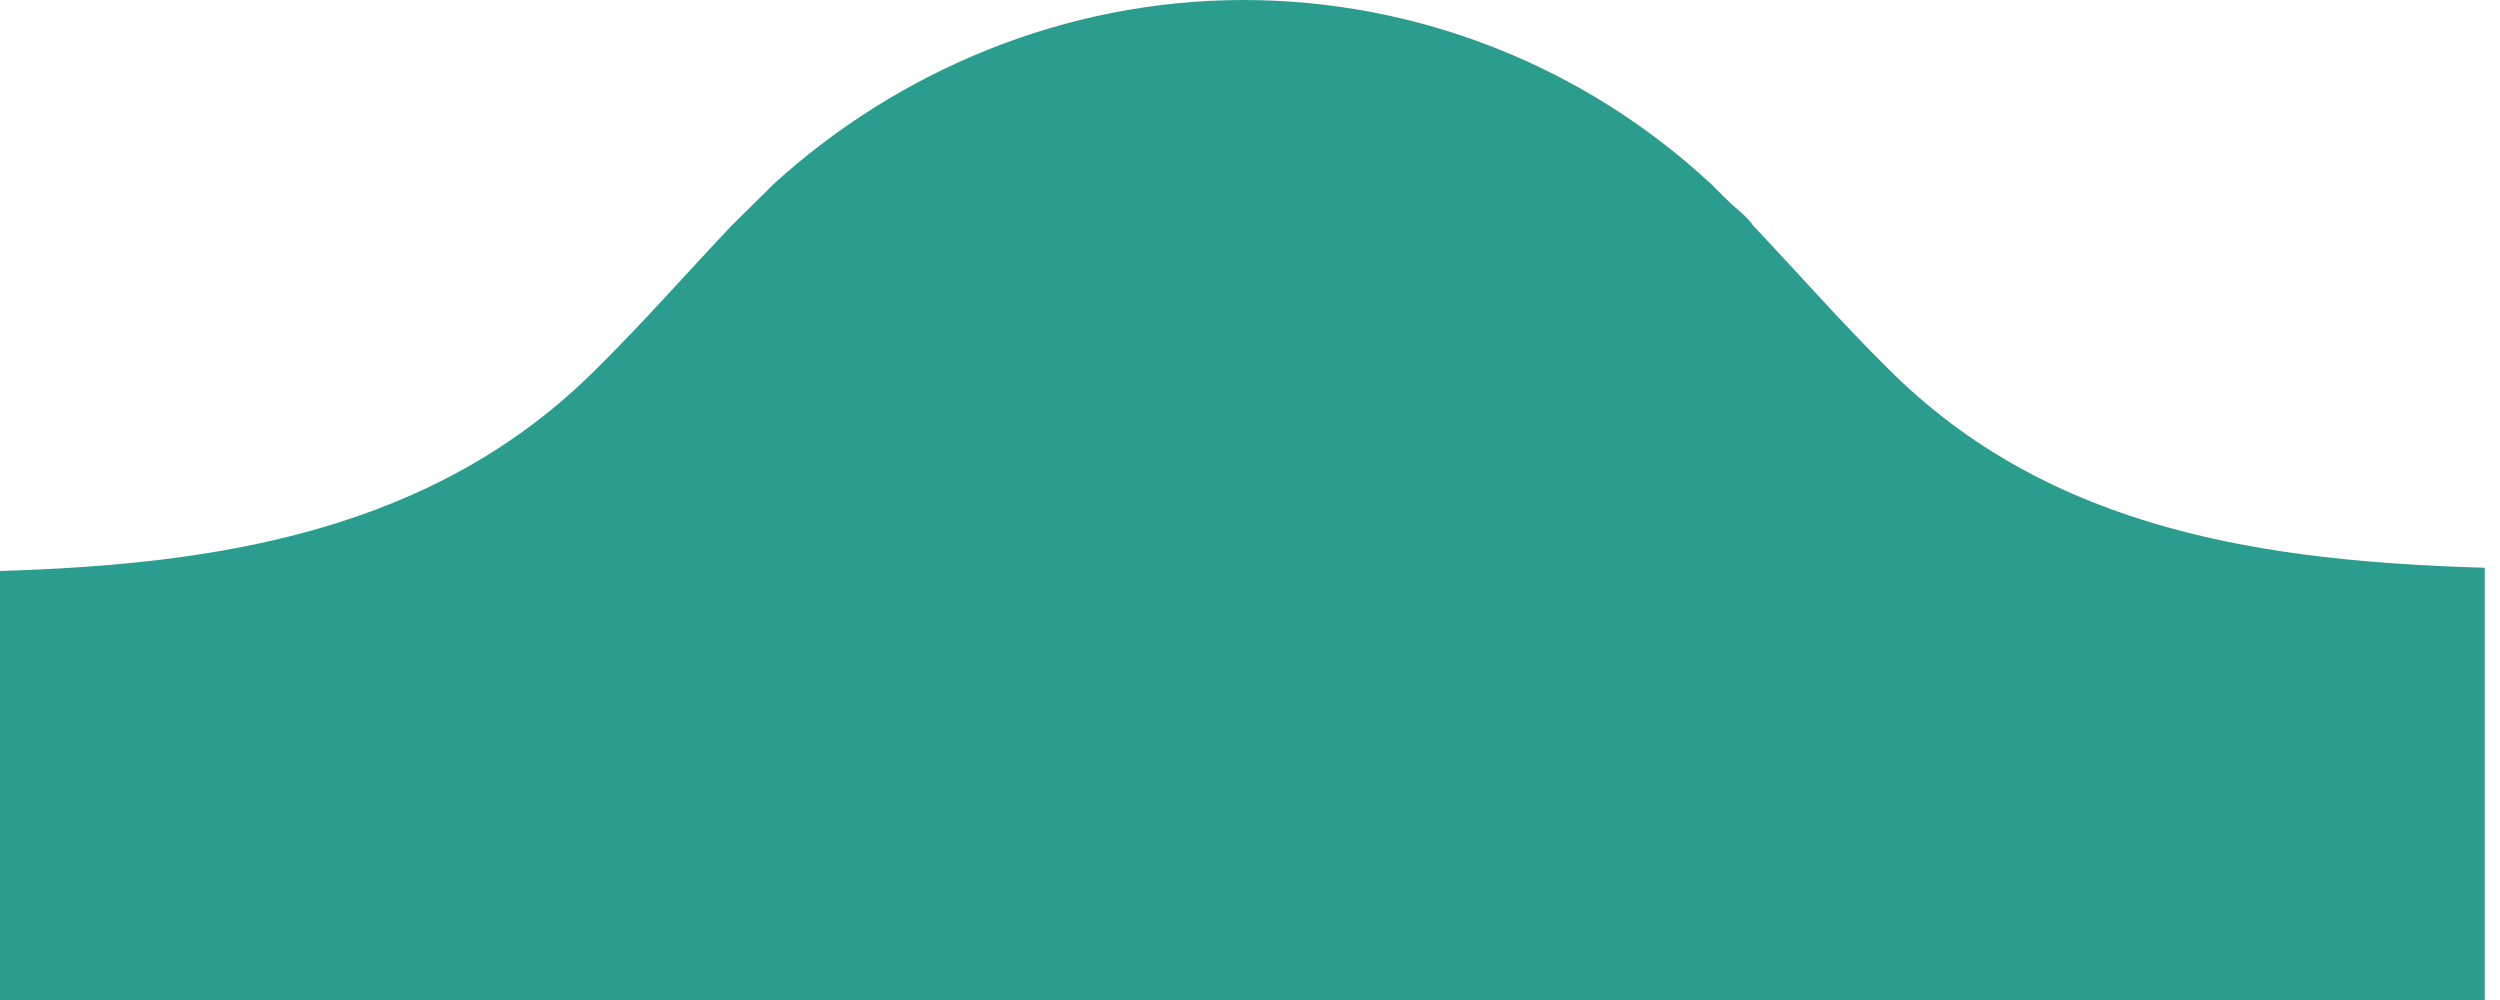
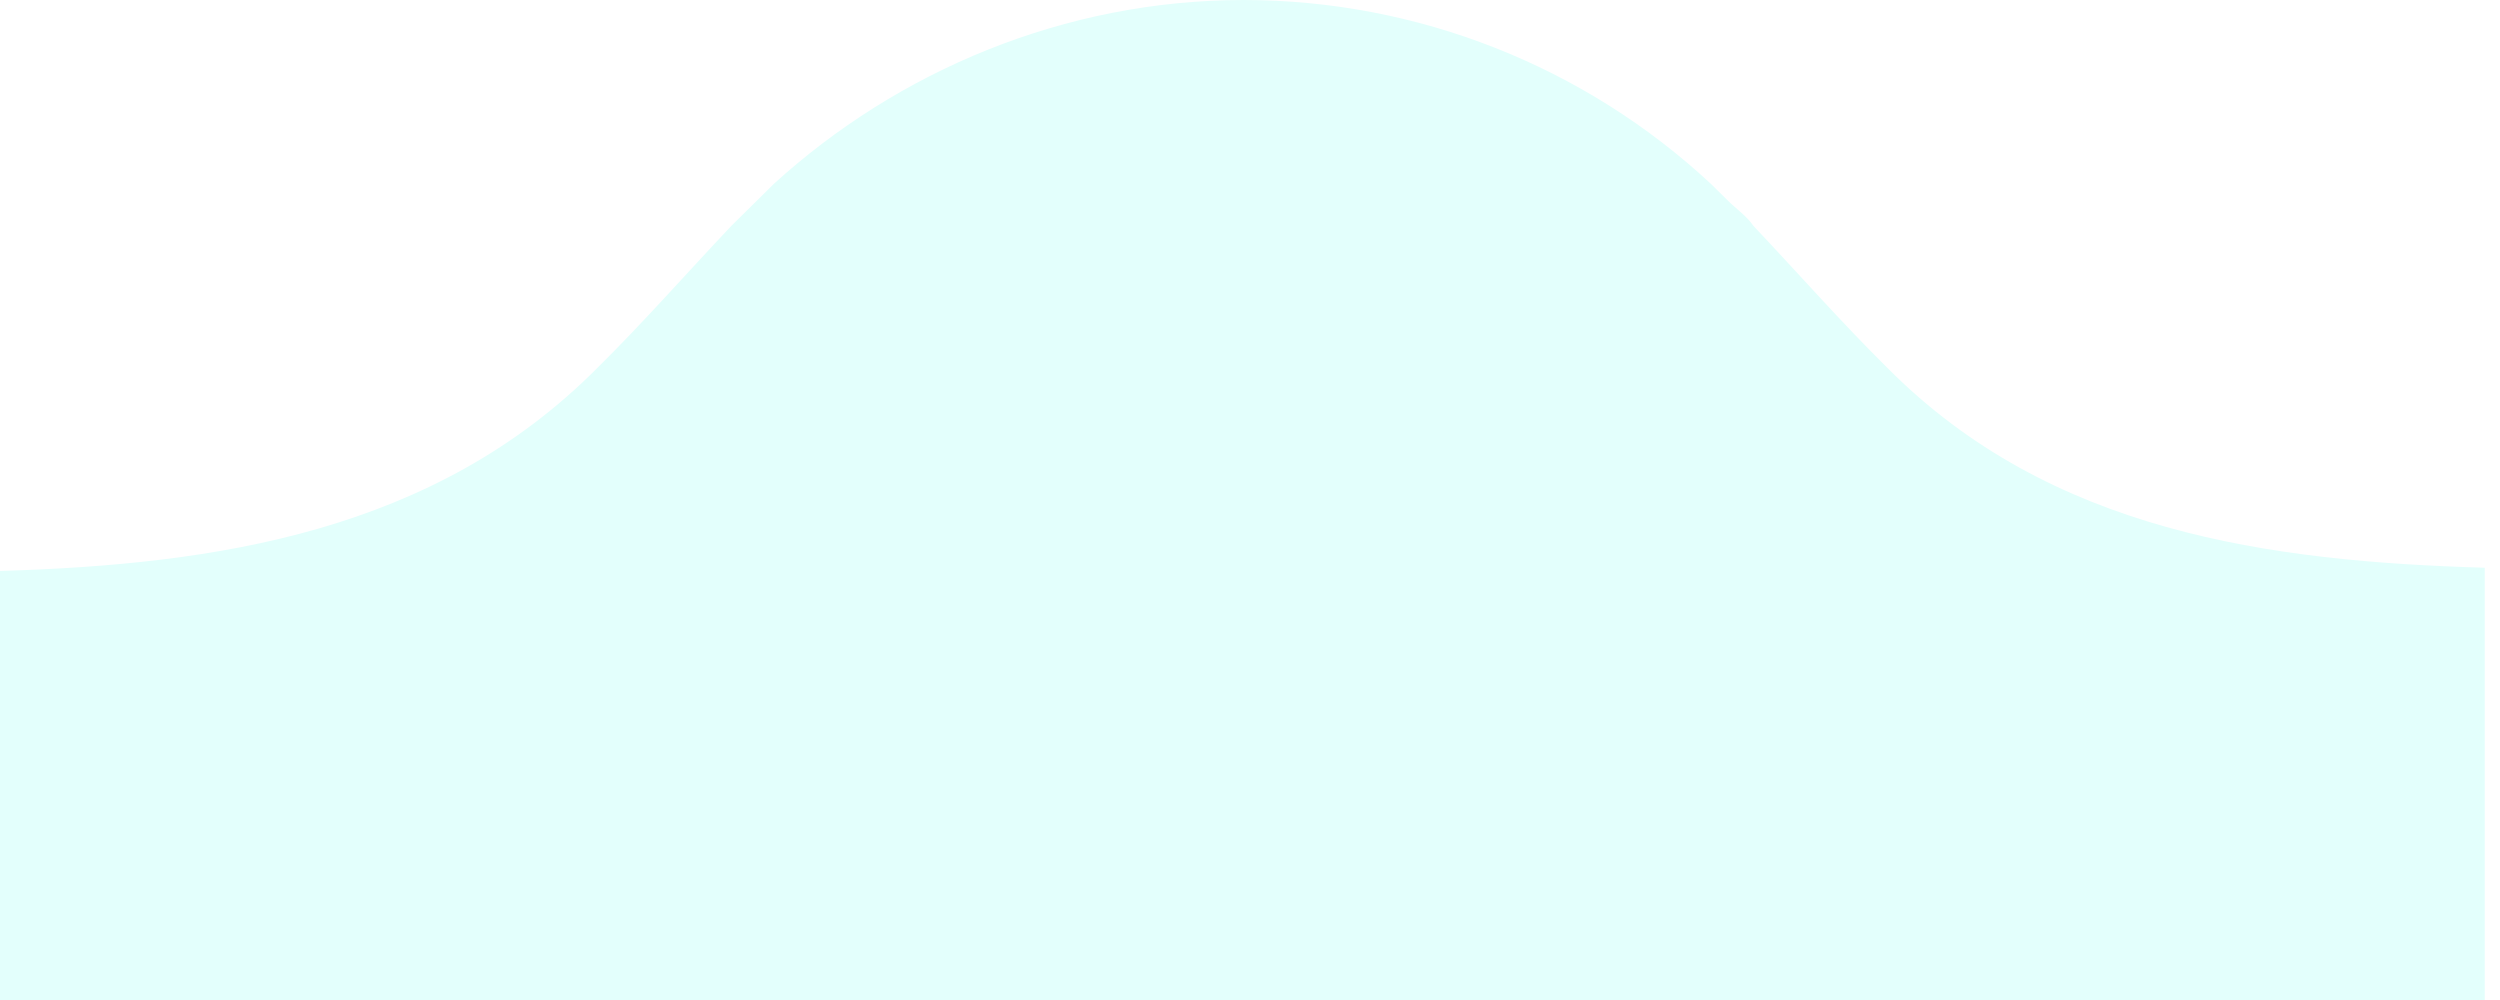
<svg xmlns="http://www.w3.org/2000/svg" class="h-12 text-white dark:text-neutral-900 dark:group-hover:text-neutral-800" viewBox="0 0 135 54" fill="none">
-   <path d="M101.911 19.858c-2.469-2.439-4.761-5.052-7.23-7.665-.352-.522-.881-.87-1.41-1.393l-.882-.871A37.075 37.075 0 0 0 67.177 0c-9.697 0-18.69 3.832-25.39 9.929l-.88.871-1.411 1.393c-2.469 2.614-4.76 5.226-7.23 7.665C23.45 28.742 11.638 30.484 0 30.832V54h134.176V30.658c-11.637-.348-23.45-1.916-32.265-10.8Z" fill="#2a9d8f" />
+   <path d="M101.911 19.858c-2.469-2.439-4.761-5.052-7.23-7.665-.352-.522-.881-.87-1.41-1.393l-.882-.871A37.075 37.075 0 0 0 67.177 0c-9.697 0-18.69 3.832-25.39 9.929l-.88.871-1.411 1.393c-2.469 2.614-4.76 5.226-7.23 7.665C23.45 28.742 11.638 30.484 0 30.832V54h134.176V30.658c-11.637-.348-23.45-1.916-32.265-10.8Z" fill="#e3fffc" />
</svg>
